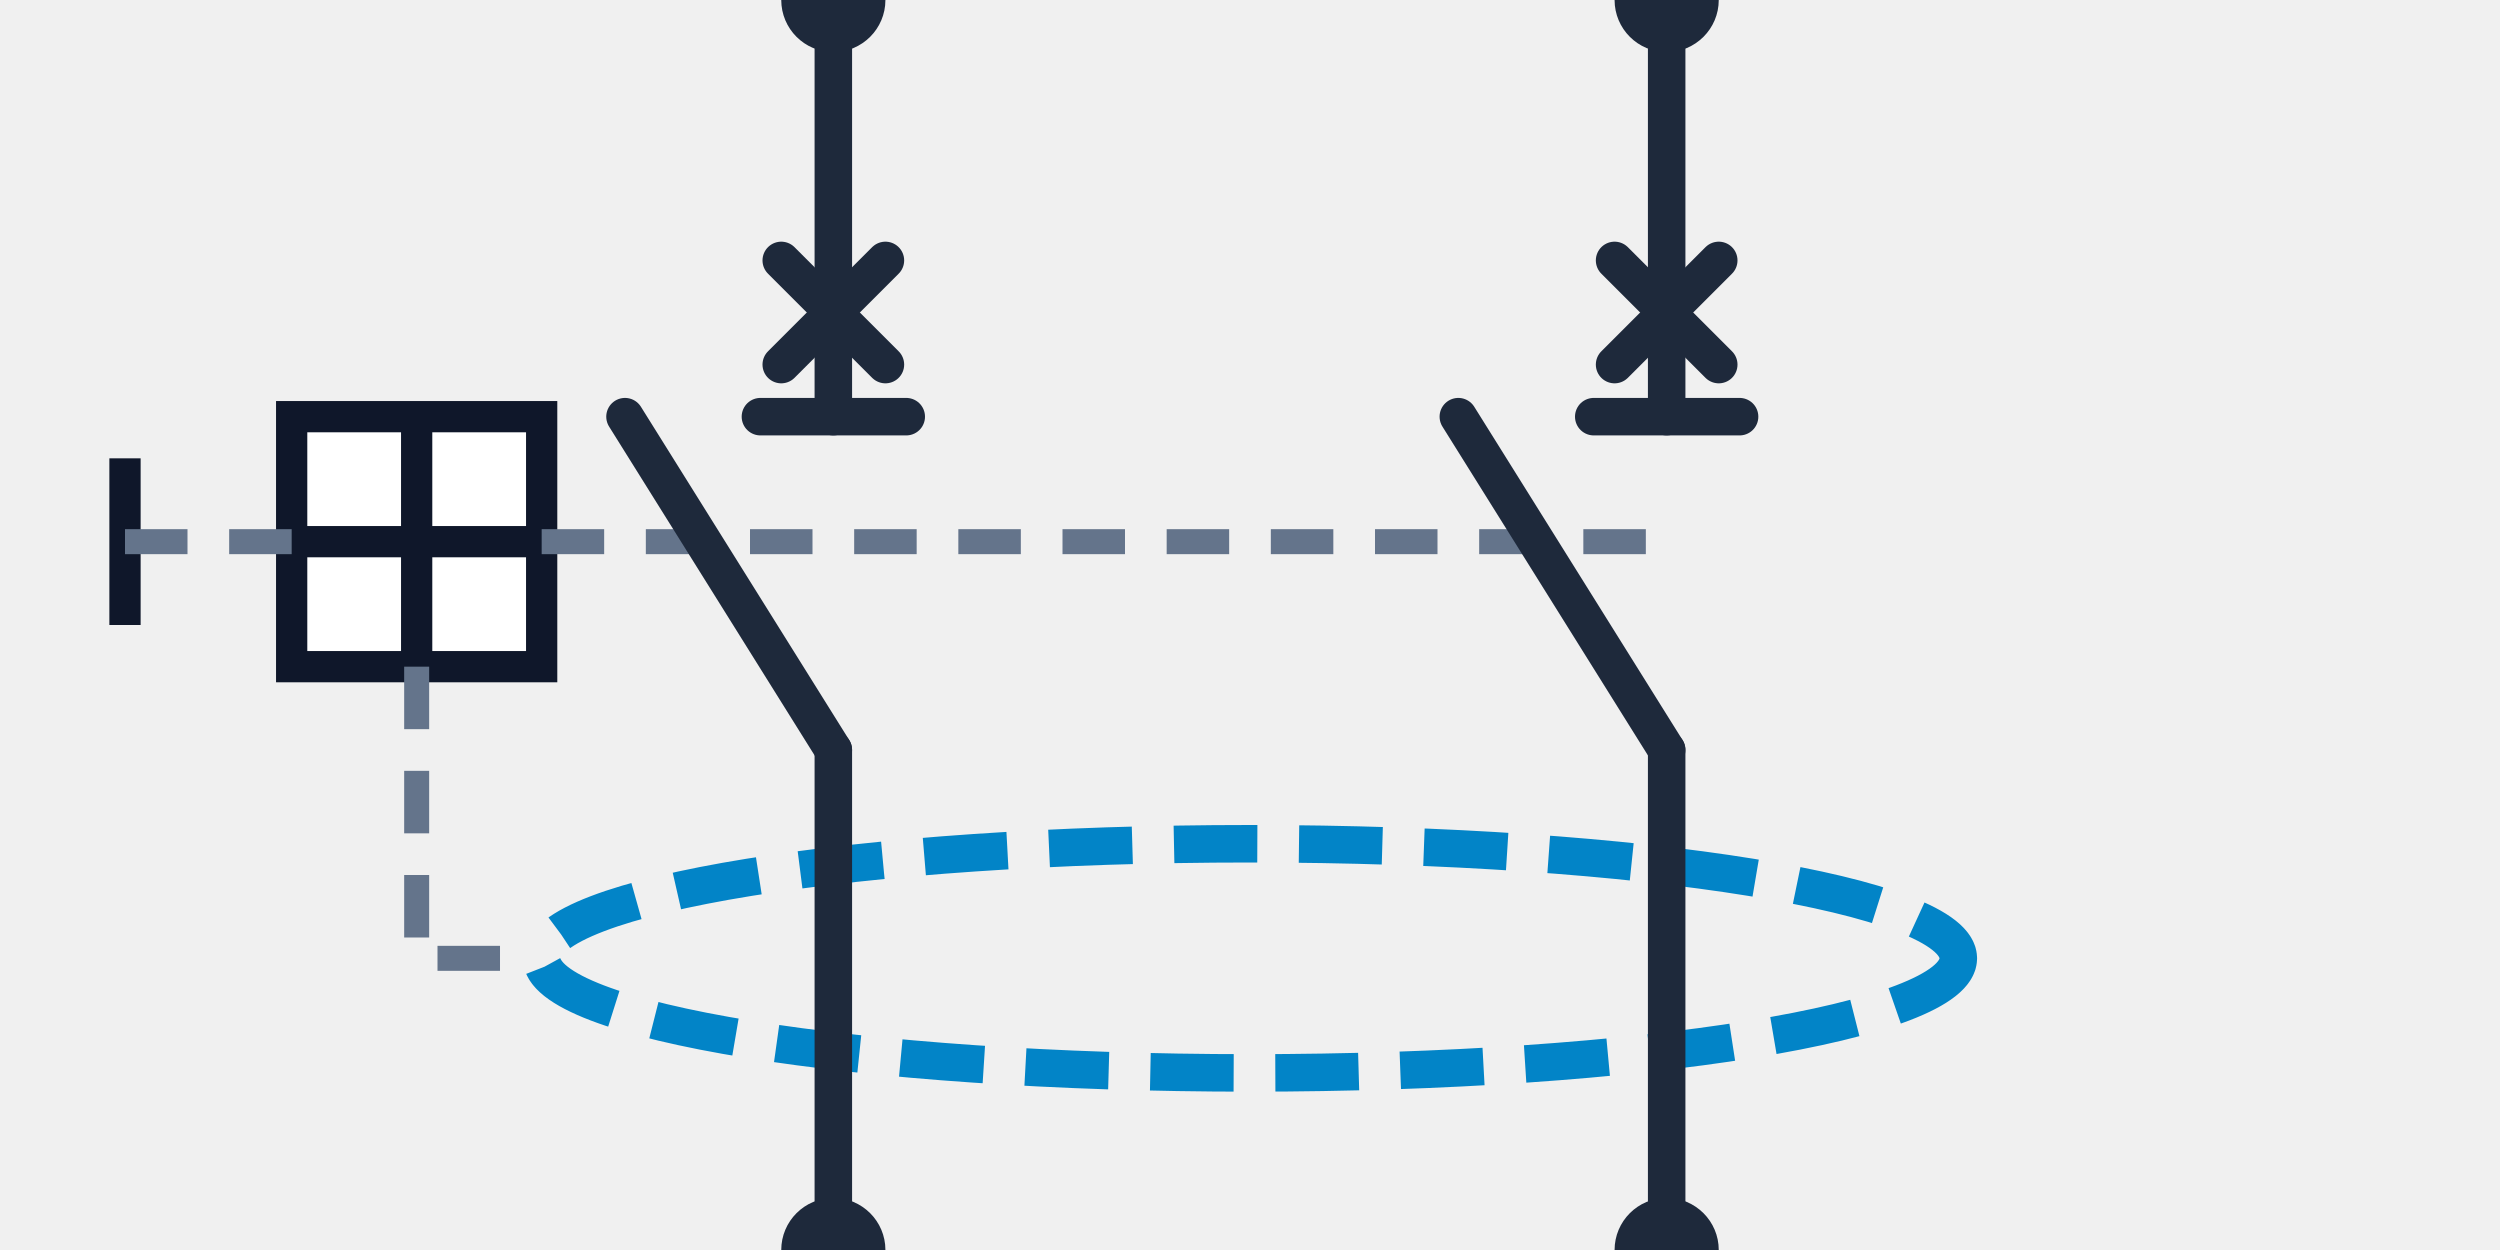
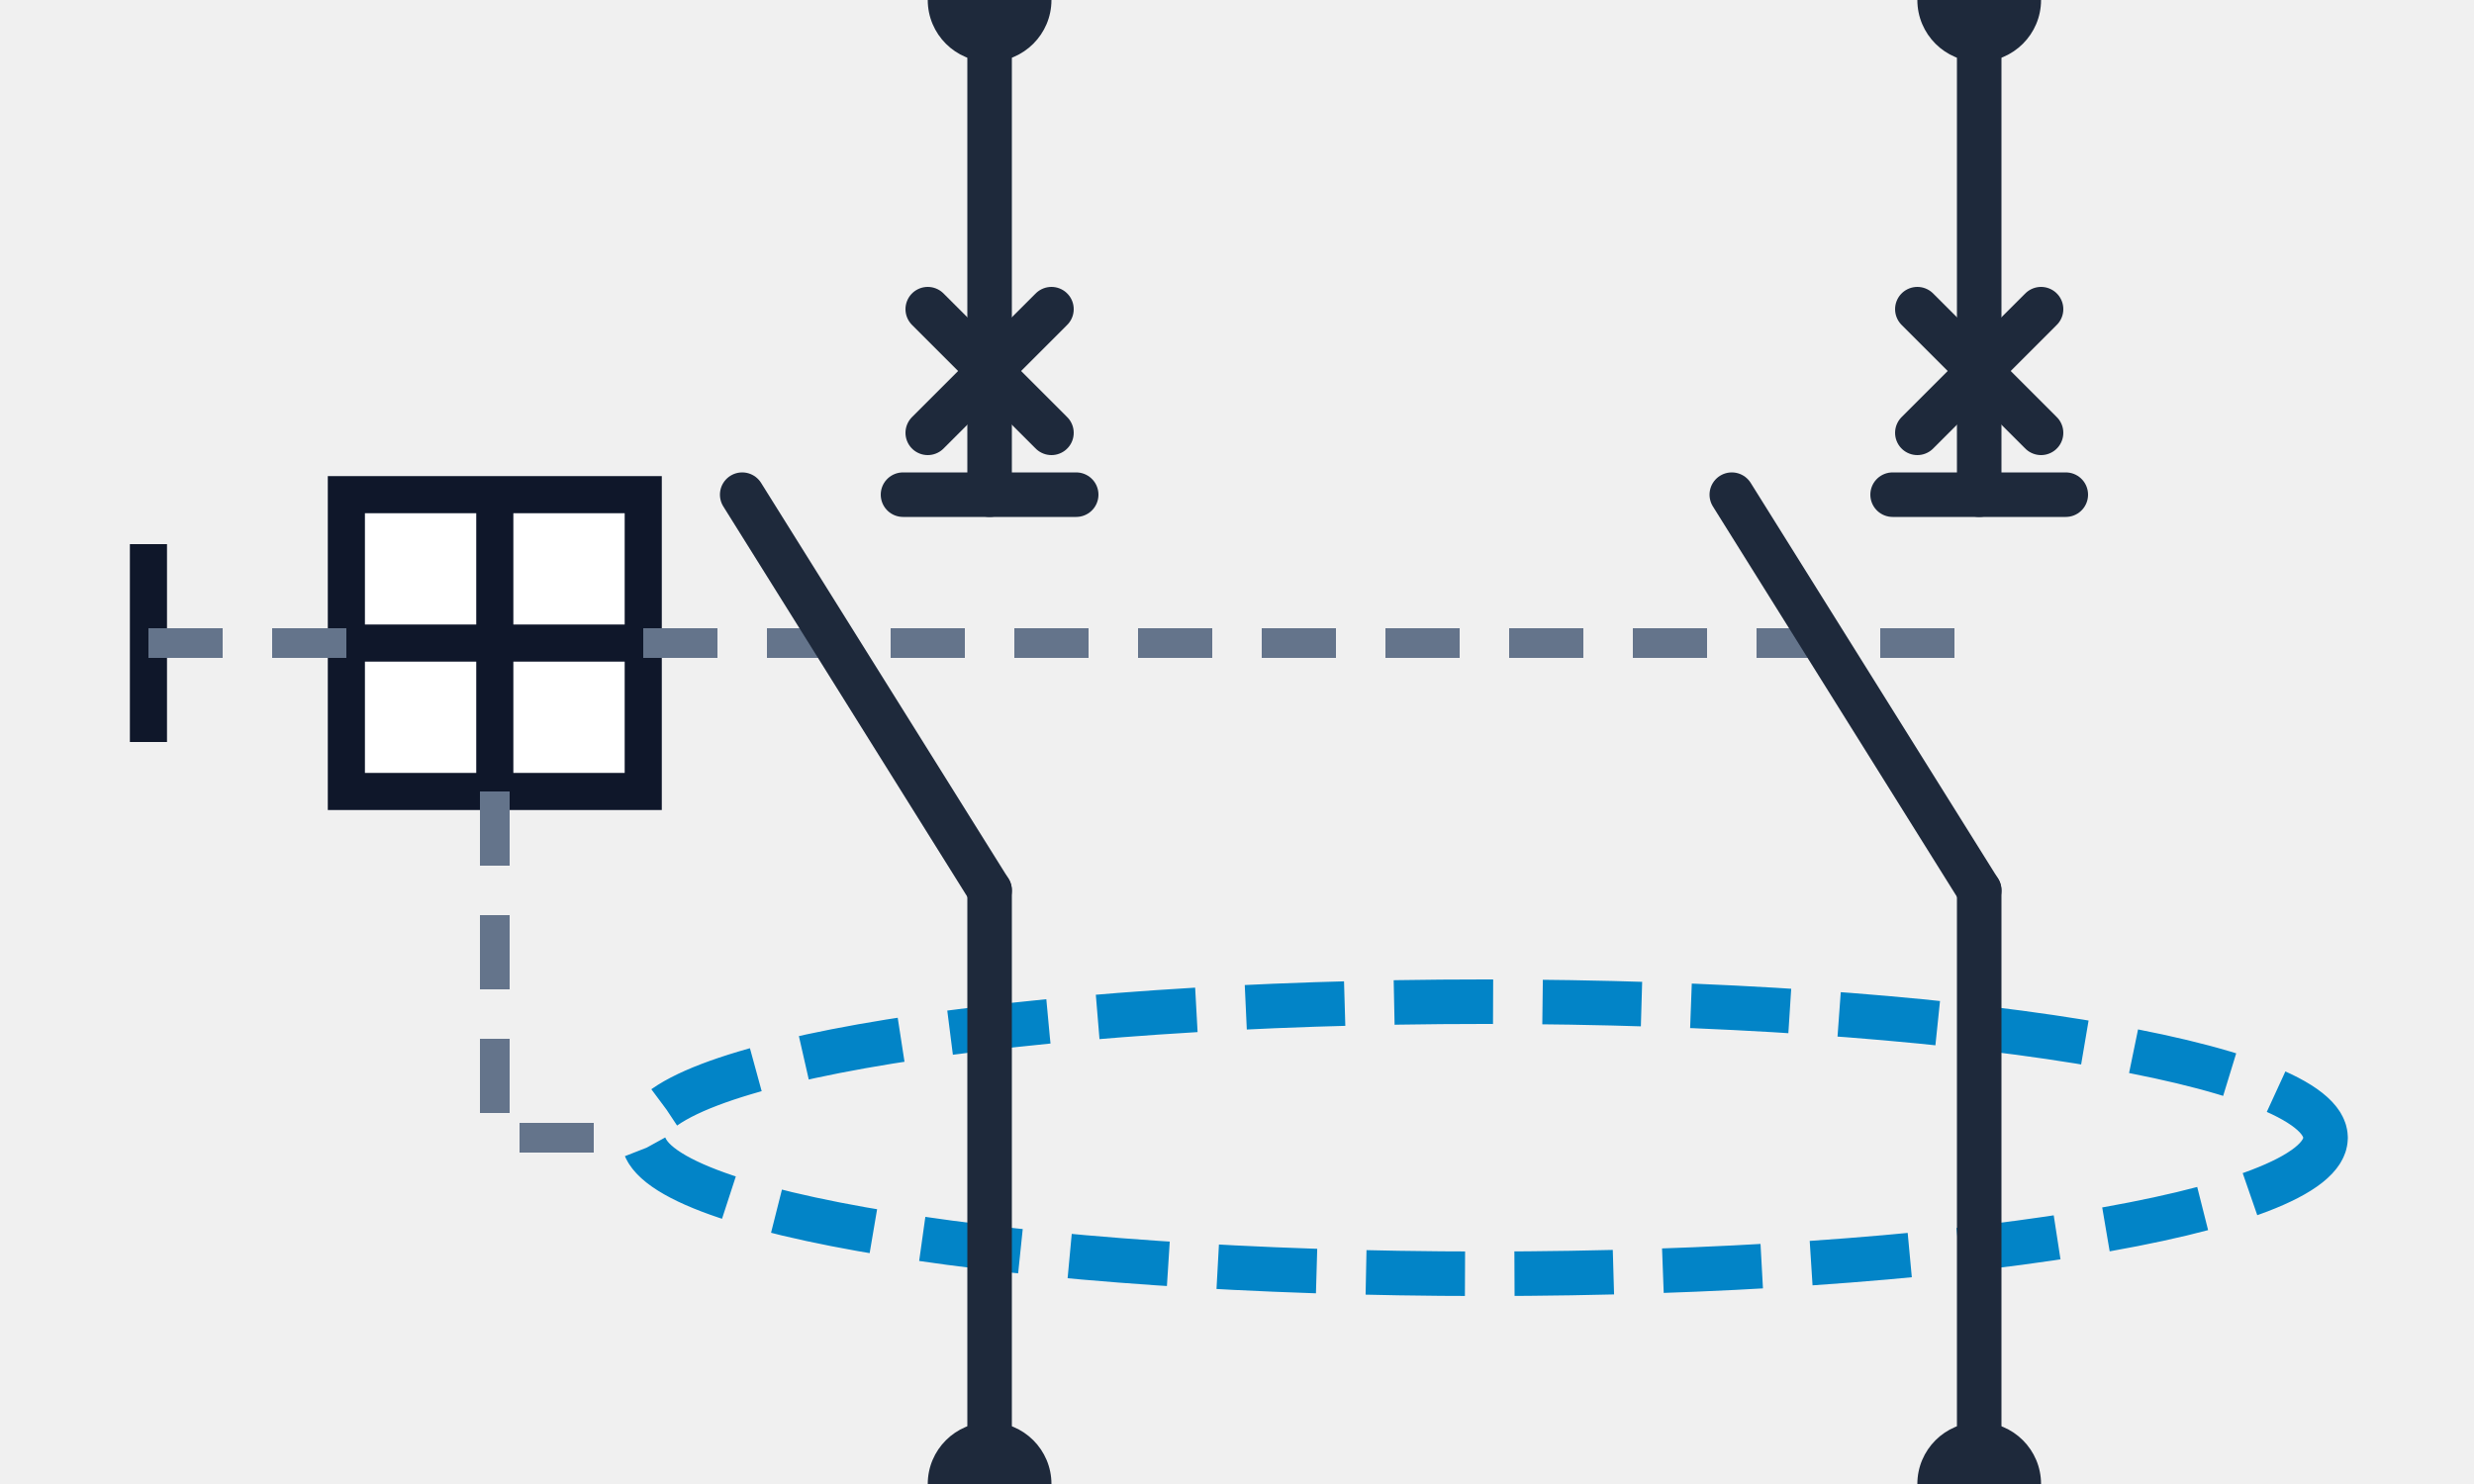
- <svg xmlns="http://www.w3.org/2000/svg" viewBox="0 0 120 60" width="120" height="60">
-   <circle id="terminal_1" cx="40" cy="0" r="2.5" fill="#1e293b" />
-   <circle id="terminal_2" cx="40" cy="60" r="2.5" fill="#1e293b" />
-   <circle id="terminal_n" cx="80" cy="0" r="2.5" fill="#1e293b" />
-   <circle id="terminal_n2" cx="80" cy="60" r="2.5" fill="#1e293b" />
-   <rect x="14" y="20" width="12" height="12" fill="#ffffff" stroke="#0f172a" stroke-width="1.5" />
-   <line x1="20" y1="20" x2="20" y2="32" stroke="#0f172a" stroke-width="1.5" />
-   <line x1="14" y1="26" x2="26" y2="26" stroke="#0f172a" stroke-width="1.5" />
-   <line x1="6" y1="22" x2="6" y2="30" stroke="#0f172a" stroke-width="1.5" />
-   <line x1="6" y1="26" x2="14" y2="26" stroke="#64748b" stroke-width="1.2" stroke-dasharray="3 2" />
-   <line x1="26" y1="26" x2="80" y2="26" stroke="#64748b" stroke-width="1.2" stroke-dasharray="3 2" />
-   <path d="M20,32 L20,46 L26,46" stroke="#64748b" stroke-width="1.2" stroke-dasharray="3 2" fill="none" />
-   <ellipse cx="60" cy="46" rx="34" ry="5.5" fill="none" stroke="#0284c7" stroke-width="1.8" stroke-dasharray="4 2" />
+ <svg xmlns="http://www.w3.org/2000/svg" viewBox="-40 0 100 60" width="100" height="60">
+   <circle id="terminal_1" cx="0" cy="0" r="2.5" fill="#1e293b" />
+   <circle id="terminal_2" cx="0" cy="60" r="2.5" fill="#1e293b" />
+   <circle id="terminal_n" cx="40" cy="0" r="2.5" fill="#1e293b" />
+   <circle id="terminal_n2" cx="40" cy="60" r="2.5" fill="#1e293b" />
+   <rect x="-26" y="20" width="12" height="12" fill="#ffffff" stroke="#0f172a" stroke-width="1.5" />
+   <line x1="-20" y1="20" x2="-20" y2="32" stroke="#0f172a" stroke-width="1.5" />
+   <line x1="-26" y1="26" x2="-14" y2="26" stroke="#0f172a" stroke-width="1.5" />
+   <line x1="-34" y1="22" x2="-34" y2="30" stroke="#0f172a" stroke-width="1.5" />
+   <line x1="-34" y1="26" x2="-26" y2="26" stroke="#64748b" stroke-width="1.2" stroke-dasharray="3 2" />
+   <line x1="-14" y1="26" x2="40" y2="26" stroke="#64748b" stroke-width="1.2" stroke-dasharray="3 2" />
+   <path d="M-20,32 L-20,46 L-14,46" stroke="#64748b" stroke-width="1.2" stroke-dasharray="3 2" fill="none" />
+   <ellipse cx="20" cy="46" rx="34" ry="5.5" fill="none" stroke="#0284c7" stroke-width="1.8" stroke-dasharray="4 2" />
  <g stroke="#1e293b" stroke-width="1.8" stroke-linecap="round" stroke-linejoin="round" fill="none">
+     <line x1="0" y1="0" x2="0" y2="20" />
+     <line x1="-2.5" y1="12.5" x2="2.5" y2="17.5" />
+     <line x1="2.5" y1="12.5" x2="-2.5" y2="17.5" />
+     <line x1="-3.5" y1="20" x2="3.5" y2="20" />
+     <line x1="0" y1="36" x2="-10" y2="20" />
+     <line x1="0" y1="36" x2="0" y2="60" />
    <line x1="40" y1="0" x2="40" y2="20" />
+     <line x1="37.5" y1="12.5" x2="42.5" y2="17.5" />
+     <line x1="42.5" y1="12.5" x2="37.5" y2="17.5" />
    <line x1="36.5" y1="20" x2="43.5" y2="20" />
    <line x1="40" y1="36" x2="30" y2="20" />
    <line x1="40" y1="36" x2="40" y2="60" />
-     <line x1="37.5" y1="12.5" x2="42.5" y2="17.5" />
-     <line x1="42.5" y1="12.5" x2="37.5" y2="17.5" />
-     <line x1="80" y1="0" x2="80" y2="20" />
-     <line x1="76.5" y1="20" x2="83.5" y2="20" />
-     <line x1="80" y1="36" x2="70" y2="20" />
-     <line x1="80" y1="36" x2="80" y2="60" />
-     <line x1="77.5" y1="12.5" x2="82.5" y2="17.5" />
-     <line x1="82.5" y1="12.5" x2="77.5" y2="17.5" />
  </g>
</svg>
